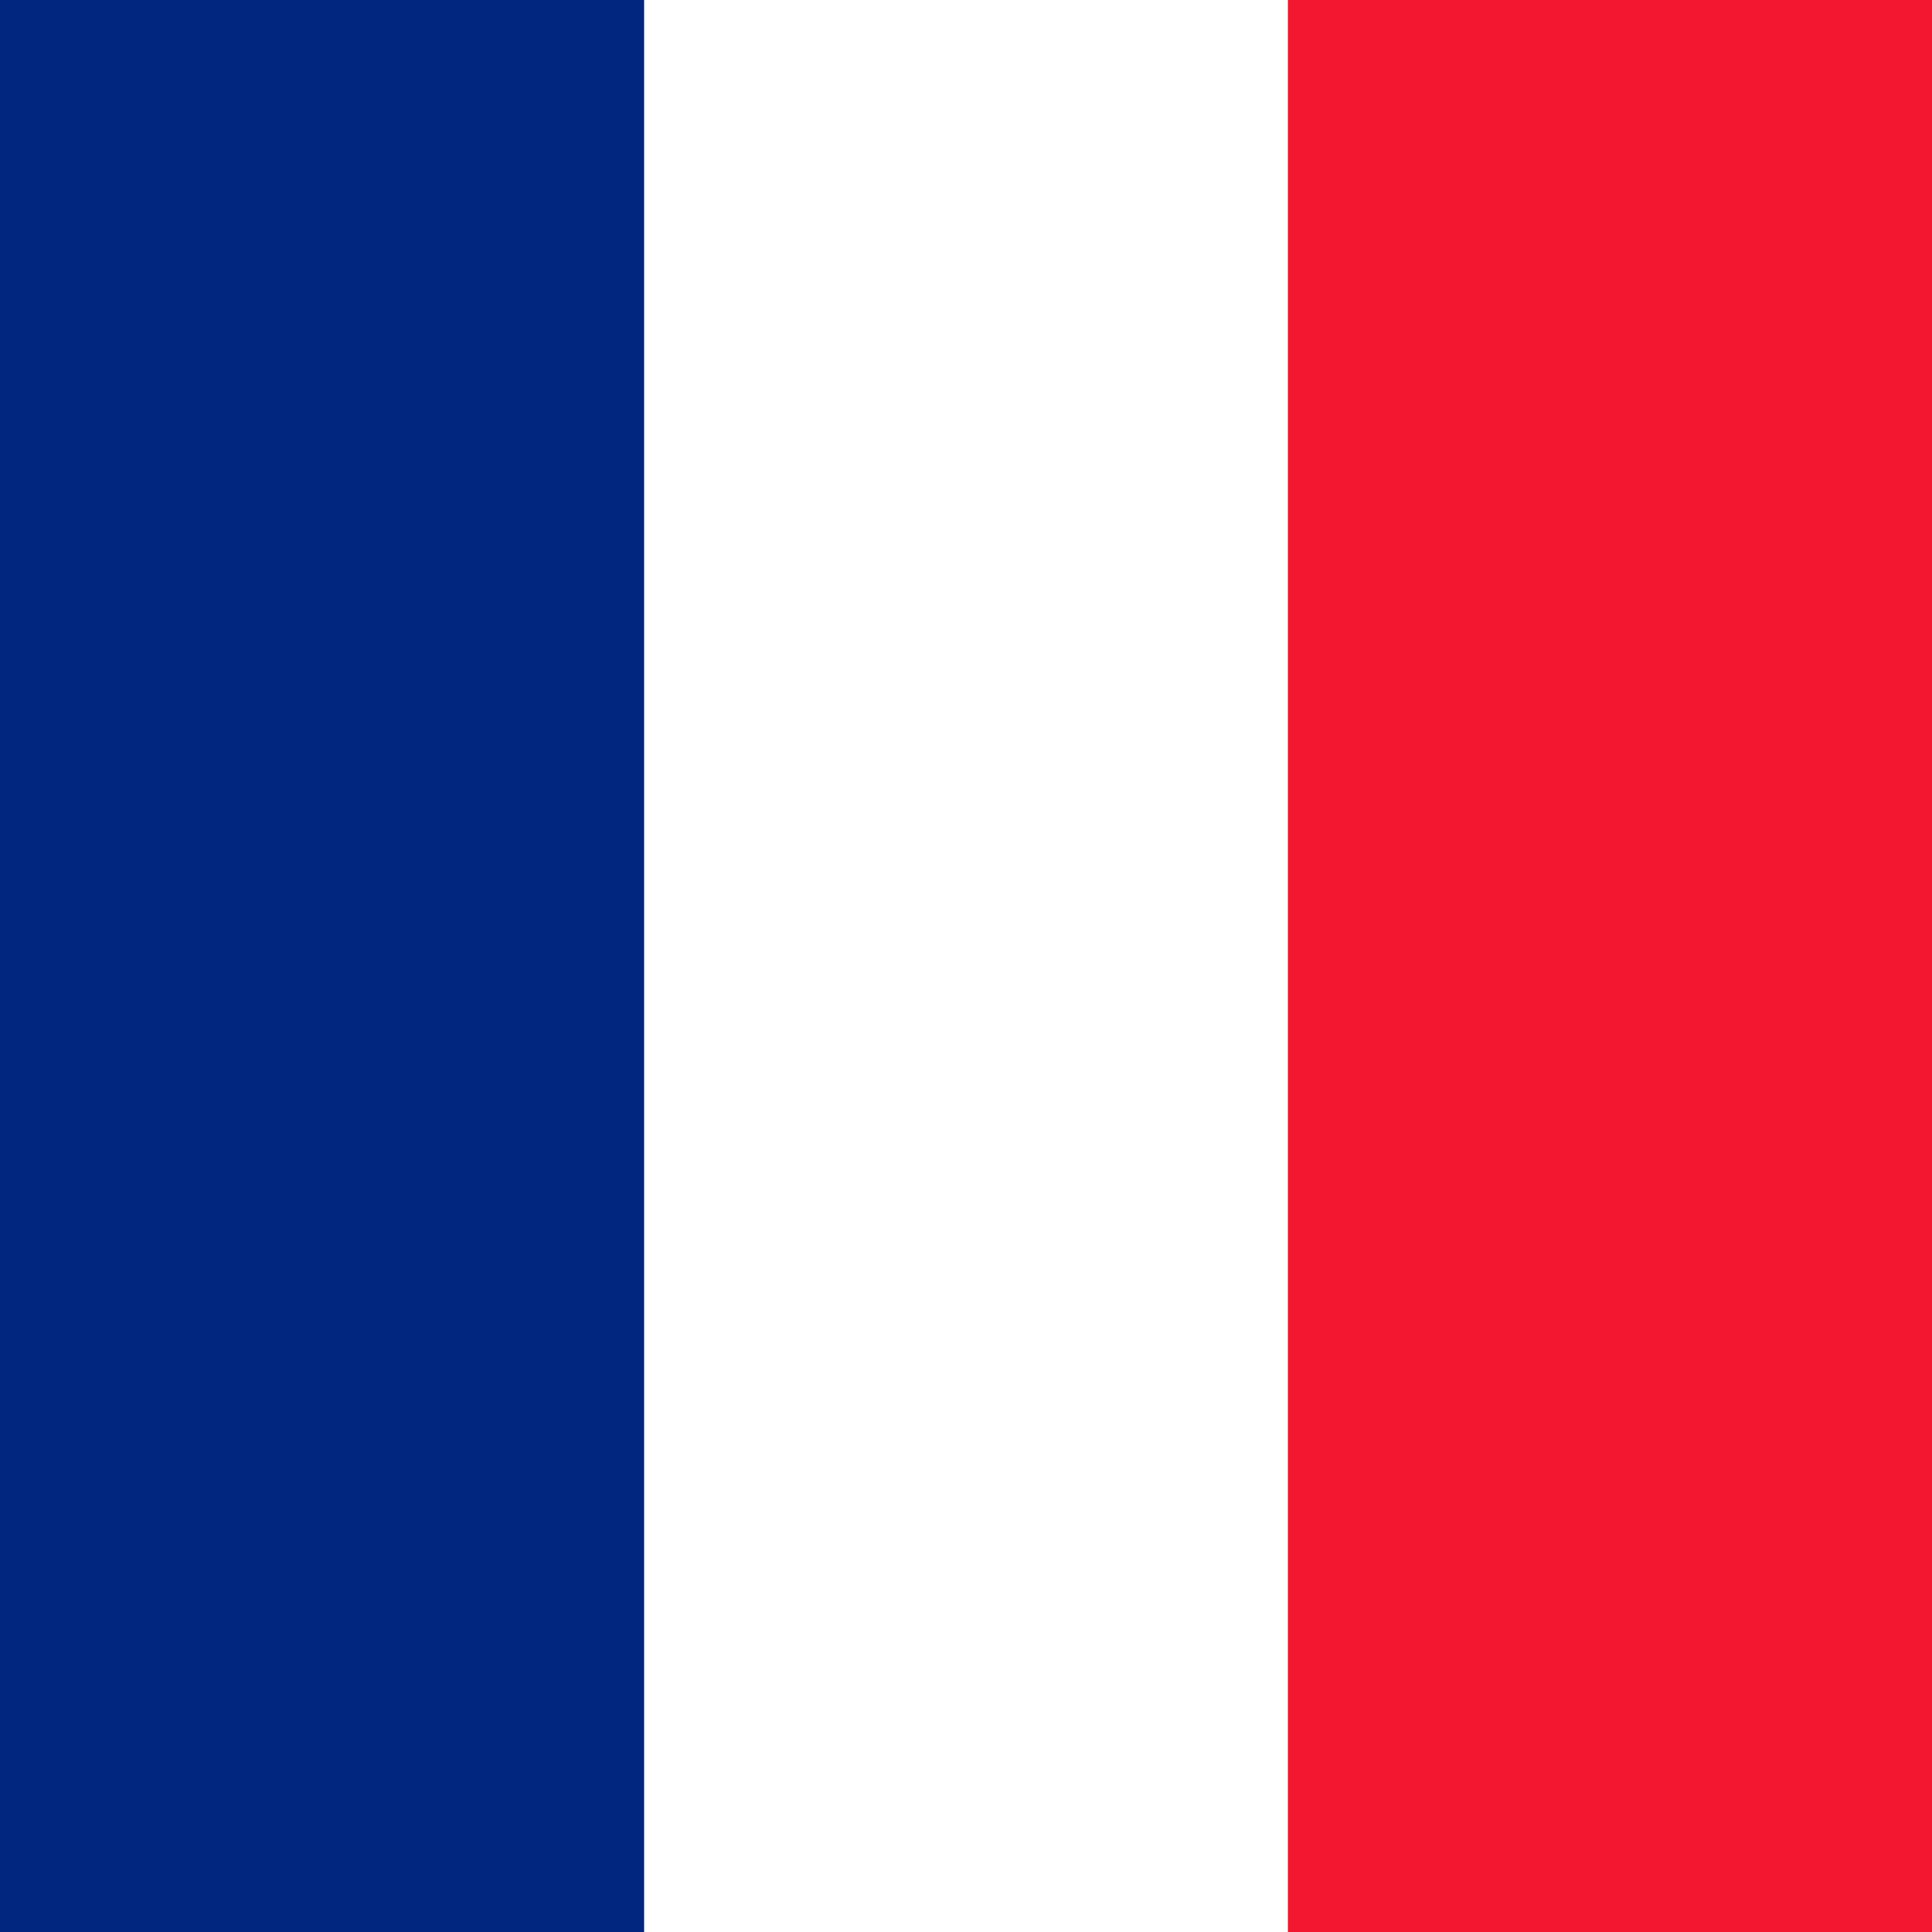
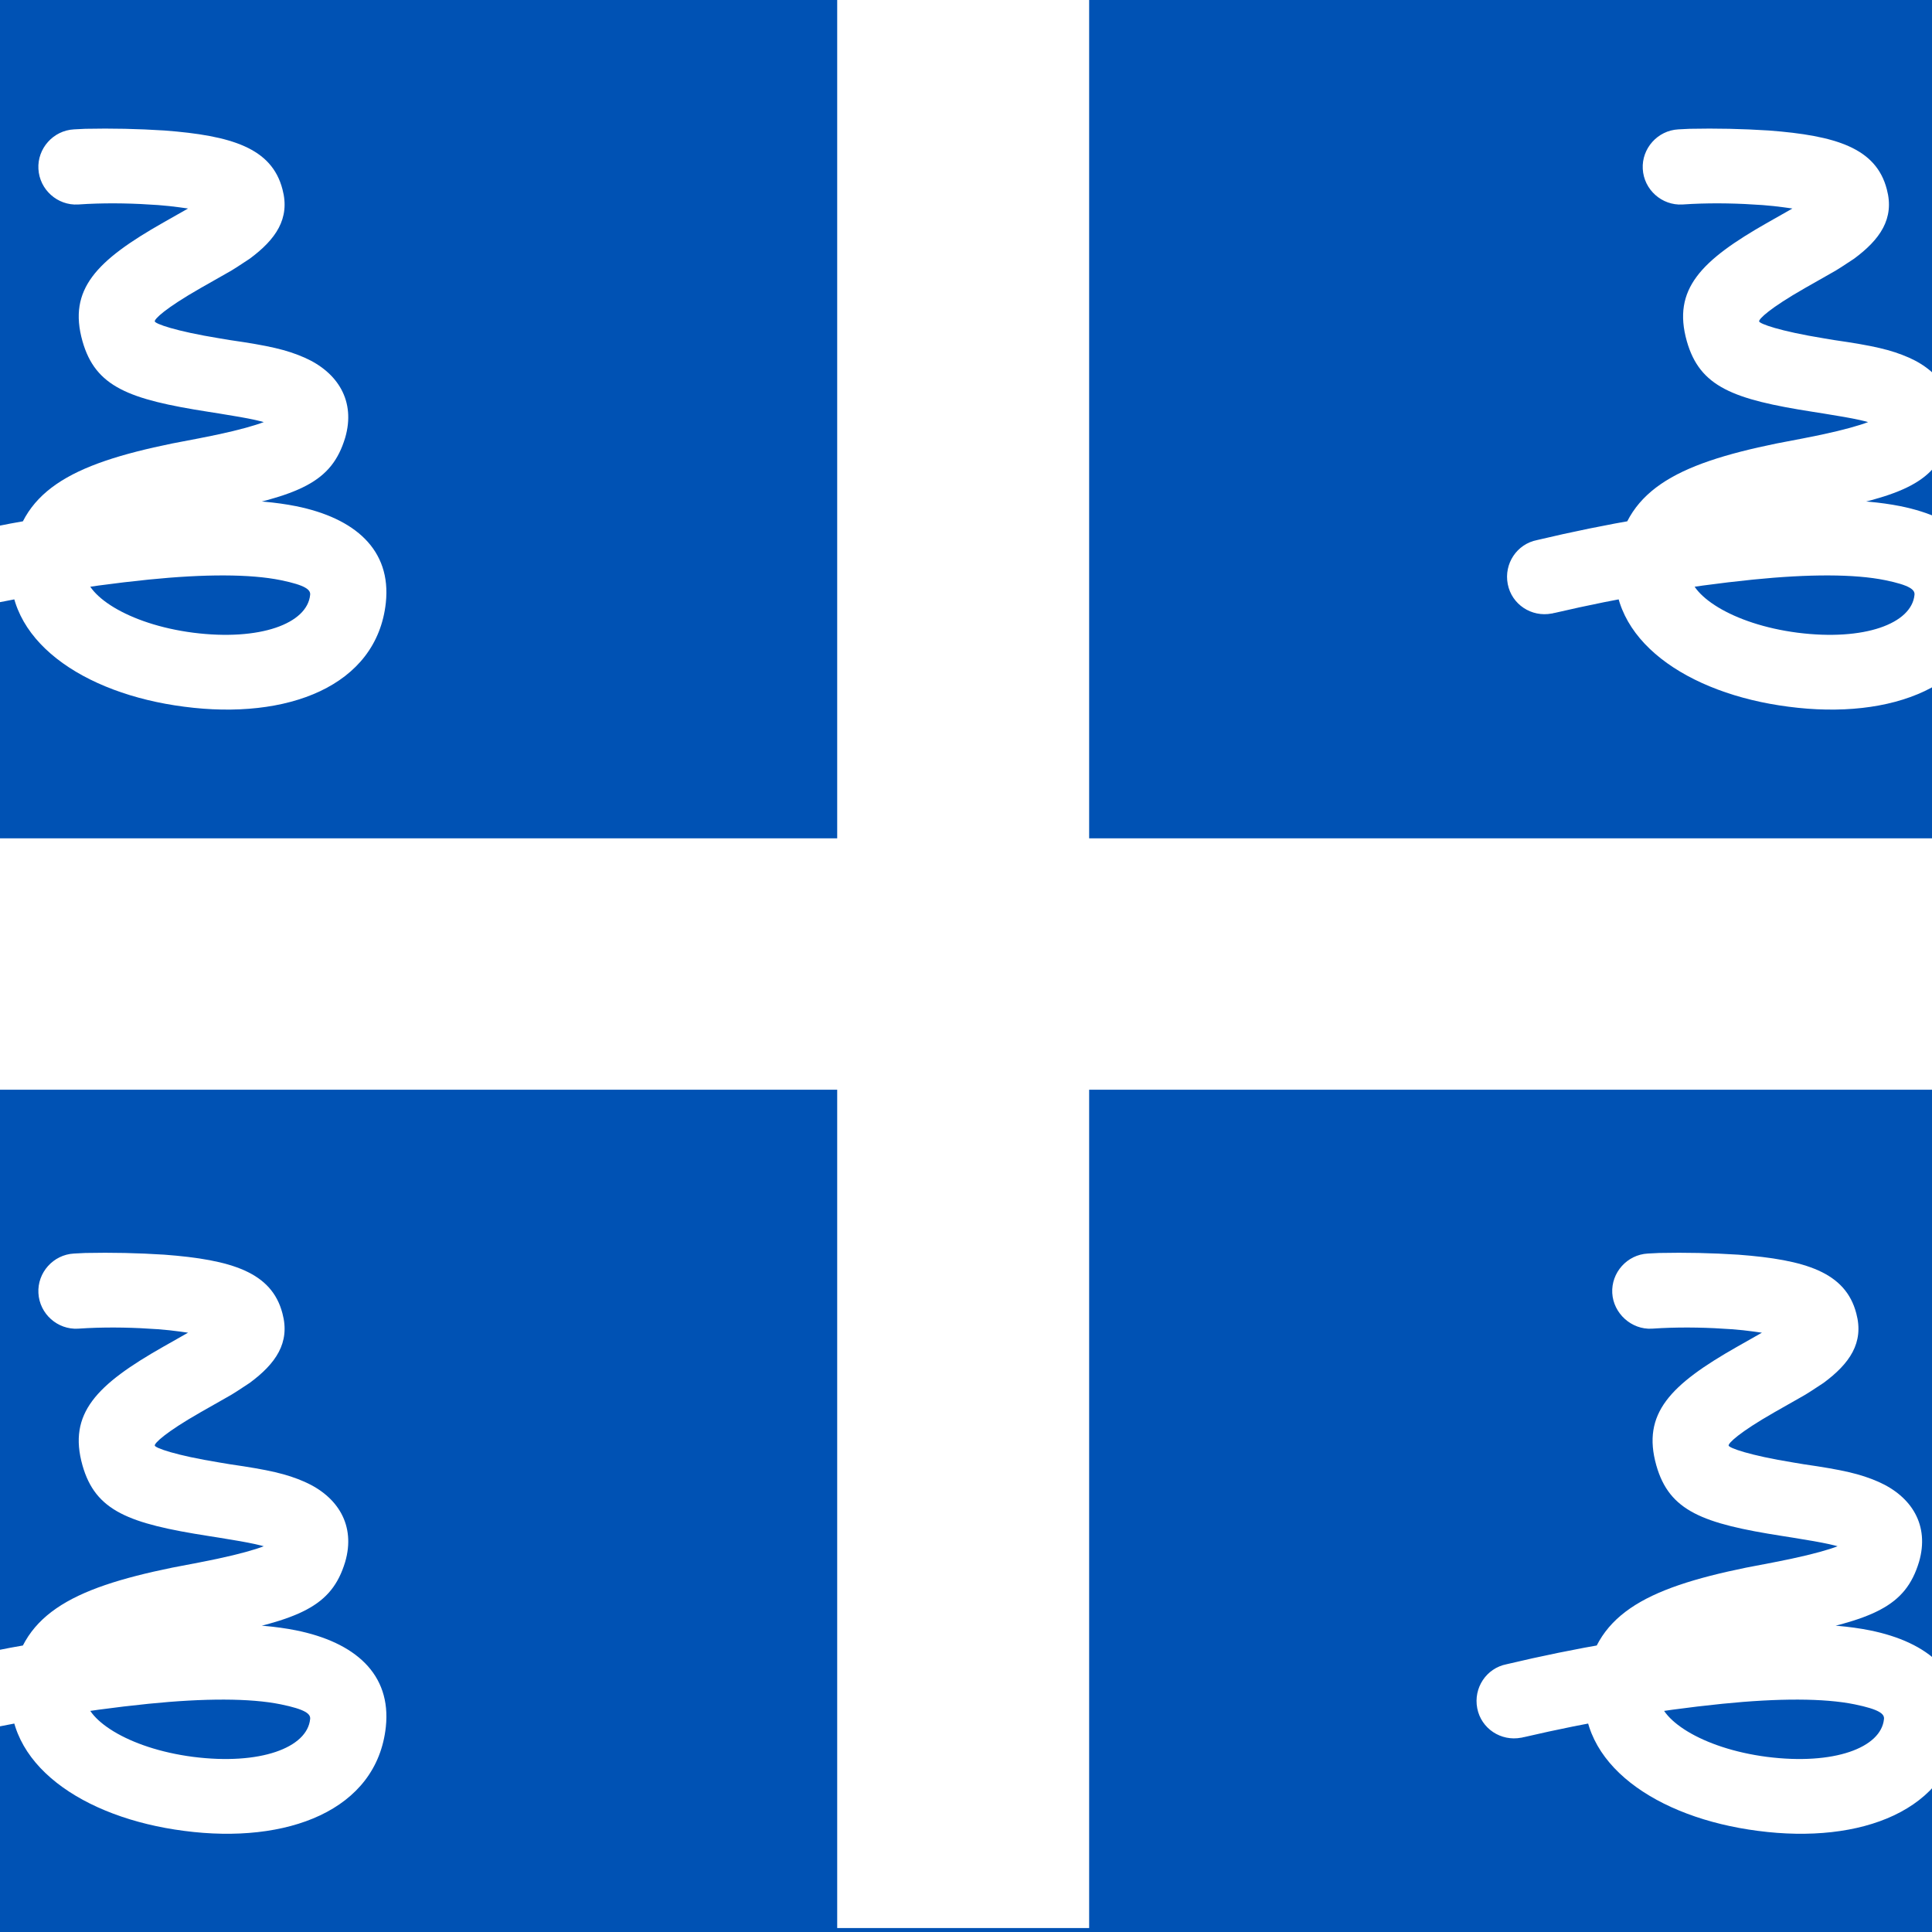
- <svg xmlns="http://www.w3.org/2000/svg" id="flag-icons-mq" viewBox="0 0 512 512">
-   <g fill-rule="evenodd" stroke-width="1pt">
-     <path fill="#fff" d="M0 0h512v512H0z" />
-     <path fill="#00267f" d="M0 0h170.7v512H0z" />
-     <path fill="#f31830" d="M341.3 0H512v512H341.3z" />
+ <svg xmlns="http://www.w3.org/2000/svg" version="1.1" viewBox="85.5 0 342 342">
+   <rect y="0" fill="#0052B4" width="513" height="342" />
+   <g fill="#ffffff">
+     <polygon points="512,148.4 512,192.9 278.3,192.9 278.3,341.3 233.7,341.3 233.7,192.9 0,192.9 0,148.4 233.7,148.4  233.7,0 278.3,0 278.3,148.4 " />
+     <path d="M101,36.1c4.2-0.2,8.3-0.1,12.5,0.2c5.5,0.4,9.4,1.6,9.1,0.5c-0.5-1.8-0.1-2.2-0.8-1.8c-1.3,1,0.7-0.2-7.4,4.4  c-11.8,6.7-16.9,11.8-14.3,21c2.3,8.1,8.2,10.3,22.3,12.5l1.9,0.3c5.6,0.9,8.1,1.4,9.8,2.2c0.4,0.2-0.3-1-0.1-1.7  c-0.2,0.6-3.9,2.1-13.3,3.9l-4.7,0.9c-18.1,3.7-27.1,8.5-28.5,21c-1.5,13.7,12.7,23.3,30.6,25.6c18.2,2.4,34.1-3.6,35.7-18.4  c1-9.4-5.5-15-15.9-17.1c-7-1.4-16.3-1.4-27.4-0.3c-12.4,1.3-24.7,3.4-36.9,6.3c-3.6,0.7-5.9,4.2-5.2,7.8c0.7,3.6,4.2,5.9,7.8,5.2  c0.2,0,0.3-0.1,0.5-0.1c11.6-2.7,23.3-4.7,35.1-5.9c9.9-1,18-1,23.4,0.1c4.4,0.9,5.3,1.7,5.2,2.6c-0.5,5.1-8.9,8.2-20.7,6.7  c-11.6-1.5-19.5-6.8-19.1-11c0.5-4.3,5.3-6.8,17.9-9.4l4.6-0.9c15.5-3,21.1-5.3,23.5-13.2c1.9-6.5-1.3-11.6-7.2-14.2  c-3.2-1.4-6.3-2.1-13.2-3.1l-1.8-0.3c-8-1.3-11.4-2.6-11.5-3c-0.1-0.4,1.8-2.3,8.1-5.9l4.4-2.5c1.5-0.8,2.9-1.8,4.3-2.7  c4.6-3.4,7.2-7.1,5.8-12.3c-1.9-7.3-9-9.5-20.9-10.4c-4.7-0.3-9.3-0.4-14-0.3l-2,0.1c-3.7,0.2-6.5,3.4-6.3,7c0.2,3.7,3.4,6.5,7,6.3  L101,36.1L101,36.1z" />
+     <path d="M385,36.1c4.2-0.2,8.3-0.1,12.5,0.2c5.5,0.4,9.4,1.6,9.1,0.5c-0.5-1.8-0.1-2.2-0.8-1.8c-1.3,1,0.7-0.2-7.4,4.4  c-11.8,6.7-16.9,11.8-14.3,21c2.3,8.1,8.2,10.3,22.3,12.5l1.9,0.3c5.6,0.9,8.1,1.4,9.8,2.2c0.4,0.2-0.3-1-0.1-1.7  c-0.2,0.6-3.9,2.1-13.3,3.9l-4.7,0.9c-18.1,3.7-27.1,8.5-28.5,21c-1.5,13.7,12.7,23.3,30.6,25.6c18.2,2.4,34.1-3.6,35.7-18.4  c1-9.4-5.5-15-15.9-17.1c-7-1.4-16.3-1.4-27.4-0.3c-12.4,1.3-24.7,3.4-36.9,6.3c-3.6,0.7-5.9,4.2-5.2,7.8c0.7,3.6,4.2,5.9,7.8,5.2  c0.2,0,0.3-0.1,0.5-0.1c11.6-2.7,23.3-4.7,35.1-5.9c9.9-1,18-1,23.4,0.1c4.4,0.9,5.3,1.7,5.2,2.6c-0.5,5.1-8.9,8.2-20.7,6.7  c-11.6-1.5-19.5-6.8-19.1-11c0.5-4.3,5.3-6.8,17.9-9.4l4.6-0.9c15.5-3,21.1-5.3,23.5-13.2c1.9-6.5-1.3-11.6-7.2-14.2  c-3.2-1.4-6.3-2.1-13.2-3.1l-1.8-0.3c-8-1.3-11.4-2.6-11.5-3c-0.1-0.4,1.8-2.3,8.1-5.9l4.4-2.5c1.5-0.8,2.9-1.8,4.3-2.7  c4.6-3.4,7.2-7.1,5.8-12.3c-1.9-7.3-9-9.5-20.9-10.4c-4.7-0.3-9.3-0.4-14-0.3l-2,0.1c-3.7,0.2-6.5,3.4-6.3,7c0.2,3.7,3.4,6.5,7,6.3  L385,36.1L385,36.1z" />
+     <path d="M379.6,235.1c4.2-0.2,8.3-0.1,12.5,0.2c5.5,0.4,9.4,1.6,9.1,0.5c-0.5-1.8-0.1-2.2-0.8-1.8  c-1.3,1,0.7-0.2-7.4,4.4c-11.8,6.7-16.9,11.8-14.3,21c2.3,8.1,8.2,10.3,22.3,12.5l1.9,0.3c5.6,0.9,8.1,1.4,9.8,2.2  c0.4,0.2-0.3-1-0.1-1.7c-0.2,0.6-3.9,2.1-13.3,3.9l-4.7,0.9c-18.1,3.7-27.1,8.5-28.5,21c-1.5,13.7,12.7,23.3,30.6,25.6  c18.2,2.4,34.1-3.6,35.7-18.4c1-9.4-5.5-15-15.9-17.1c-7-1.4-16.3-1.4-27.4-0.3c-12.4,1.3-24.7,3.4-36.9,6.3  c-3.6,0.7-5.9,4.2-5.2,7.8c0.7,3.6,4.2,5.9,7.8,5.2c0.2,0,0.3-0.1,0.5-0.1c11.6-2.7,23.3-4.7,35.1-5.9c9.9-1,18-1,23.4,0.1  c4.4,0.9,5.3,1.7,5.2,2.6c-0.5,5.1-8.9,8.2-20.7,6.7c-11.6-1.5-19.5-6.8-19.1-11c0.5-4.3,5.3-6.8,17.9-9.4l4.6-0.9  c15.5-3,21.1-5.3,23.5-13.2c1.9-6.5-1.3-11.6-7.2-14.2c-3.2-1.4-6.3-2.1-13.2-3.1l-1.8-0.3c-8-1.3-11.4-2.6-11.5-3  c-0.1-0.4,1.8-2.3,8.1-5.9l4.4-2.5c1.5-0.8,2.9-1.8,4.3-2.7c4.6-3.4,7.2-7.1,5.8-12.3c-1.9-7.3-9-9.5-20.9-10.4  c-4.7-0.3-9.3-0.4-14-0.3l-2,0.1c-3.7,0.2-6.5,3.4-6.3,7s3.4,6.5,7,6.3L379.6,235.1L379.6,235.1z" />
+     <path d="M101,235.1c4.2-0.2,8.3-0.1,12.5,0.2c5.5,0.4,9.4,1.6,9.1,0.5c-0.5-1.8-0.1-2.2-0.8-1.8c-1.3,1,0.7-0.2-7.4,4.4  c-11.8,6.7-16.9,11.8-14.3,21c2.3,8.1,8.2,10.3,22.3,12.5l1.9,0.3c5.6,0.9,8.1,1.4,9.8,2.2c0.4,0.2-0.3-1-0.1-1.7  c-0.2,0.6-3.9,2.1-13.3,3.9l-4.7,0.9c-18.1,3.7-27.1,8.5-28.5,21c-1.5,13.7,12.7,23.3,30.6,25.6c18.2,2.4,34.1-3.6,35.7-18.4  c1-9.4-5.5-15-15.9-17.1c-7-1.4-16.3-1.4-27.4-0.3c-12.4,1.3-24.7,3.4-36.9,6.3c-3.6,0.7-5.9,4.2-5.2,7.8s4.2,5.9,7.8,5.2  c0.2,0,0.3-0.1,0.5-0.1c11.6-2.7,23.3-4.7,35.1-5.9c9.9-1,18-1,23.4,0.1c4.4,0.9,5.3,1.7,5.2,2.6c-0.5,5.1-8.9,8.2-20.7,6.7  c-11.6-1.5-19.5-6.8-19.1-11c0.5-4.3,5.3-6.8,17.9-9.4l4.6-0.9c15.5-3,21.1-5.3,23.5-13.2c1.9-6.5-1.3-11.6-7.2-14.2  c-3.2-1.4-6.3-2.1-13.2-3.1l-1.8-0.3c-8-1.3-11.4-2.6-11.5-3c-0.1-0.4,1.8-2.3,8.1-5.9l4.4-2.5c1.5-0.8,2.9-1.8,4.3-2.7  c4.6-3.4,7.2-7.1,5.8-12.3c-1.9-7.3-9-9.5-20.9-10.4c-4.7-0.3-9.3-0.4-14-0.3l-2,0.1c-3.7,0.2-6.5,3.4-6.3,7c0.2,3.7,3.4,6.5,7,6.3  L101,235.1L101,235.1z" />
  </g>
</svg>
